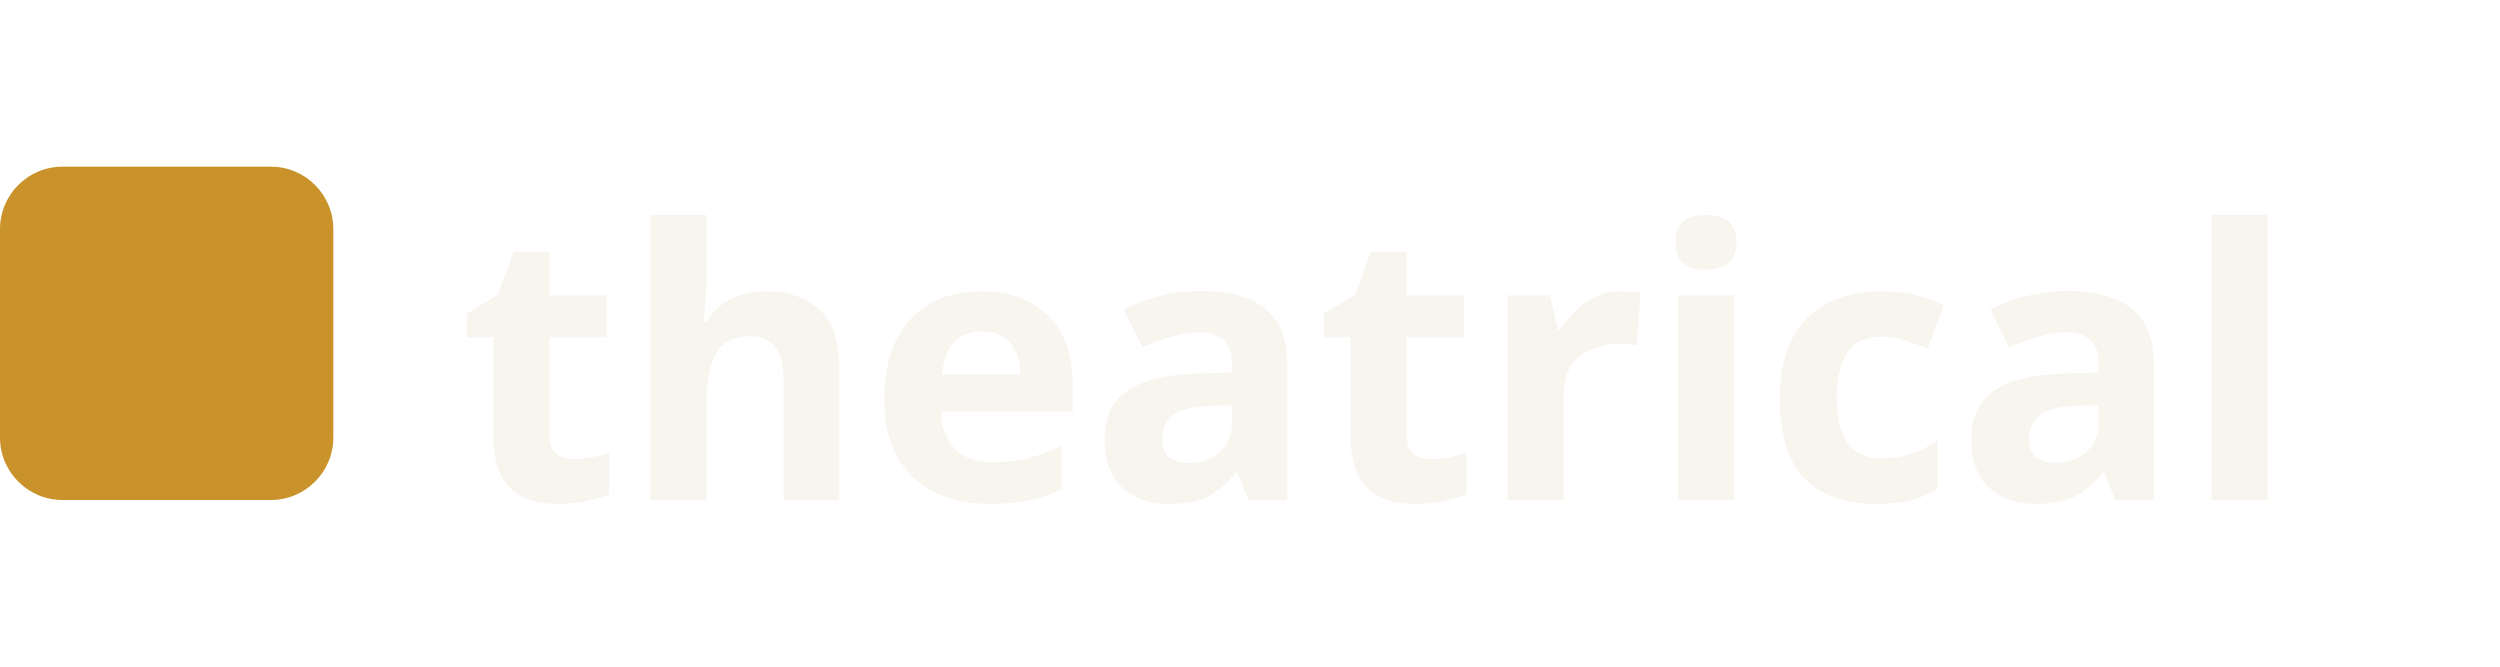
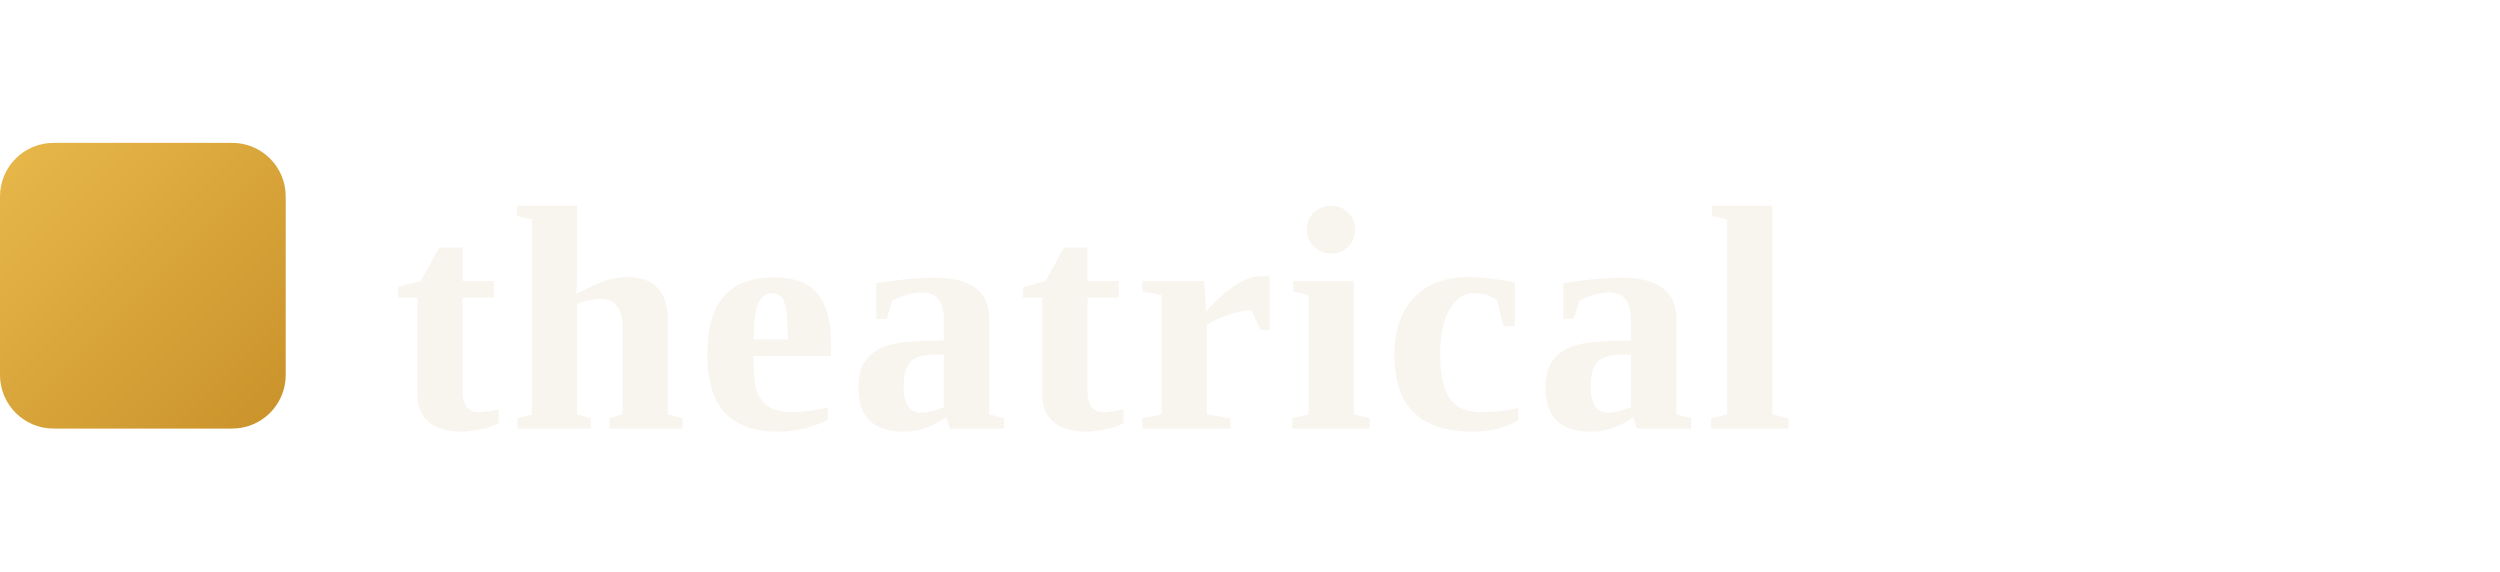
- <svg xmlns="http://www.w3.org/2000/svg" viewBox="0 0 120 32" fill="none">
-   <rect x="0" y="8" width="16" height="16" rx="3" fill="#c9922a" />
-   <text x="22" y="24" font-family="system-ui,sans-serif" font-size="18" font-weight="700" fill="#f8f5ef">theatrical</text>
+ <svg xmlns="http://www.w3.org/2000/svg" viewBox="0 0 140 32" fill="none">
+   <defs>
+     <linearGradient id="g" x1="0" y1="8" x2="16" y2="24" gradientUnits="userSpaceOnUse">
+       <stop offset="0%" stop-color="#e8b84b" />
+       <stop offset="100%" stop-color="#c9922a" />
+     </linearGradient>
+   </defs>
+   <rect x="0" y="8" width="16" height="16" rx="3" fill="url(#g)" />
+   <text x="22" y="24" font-family="Georgia, 'Times New Roman', serif" font-size="18" font-weight="700" fill="#f8f5ef" letter-spacing="0.5">theatrical</text>
</svg>
